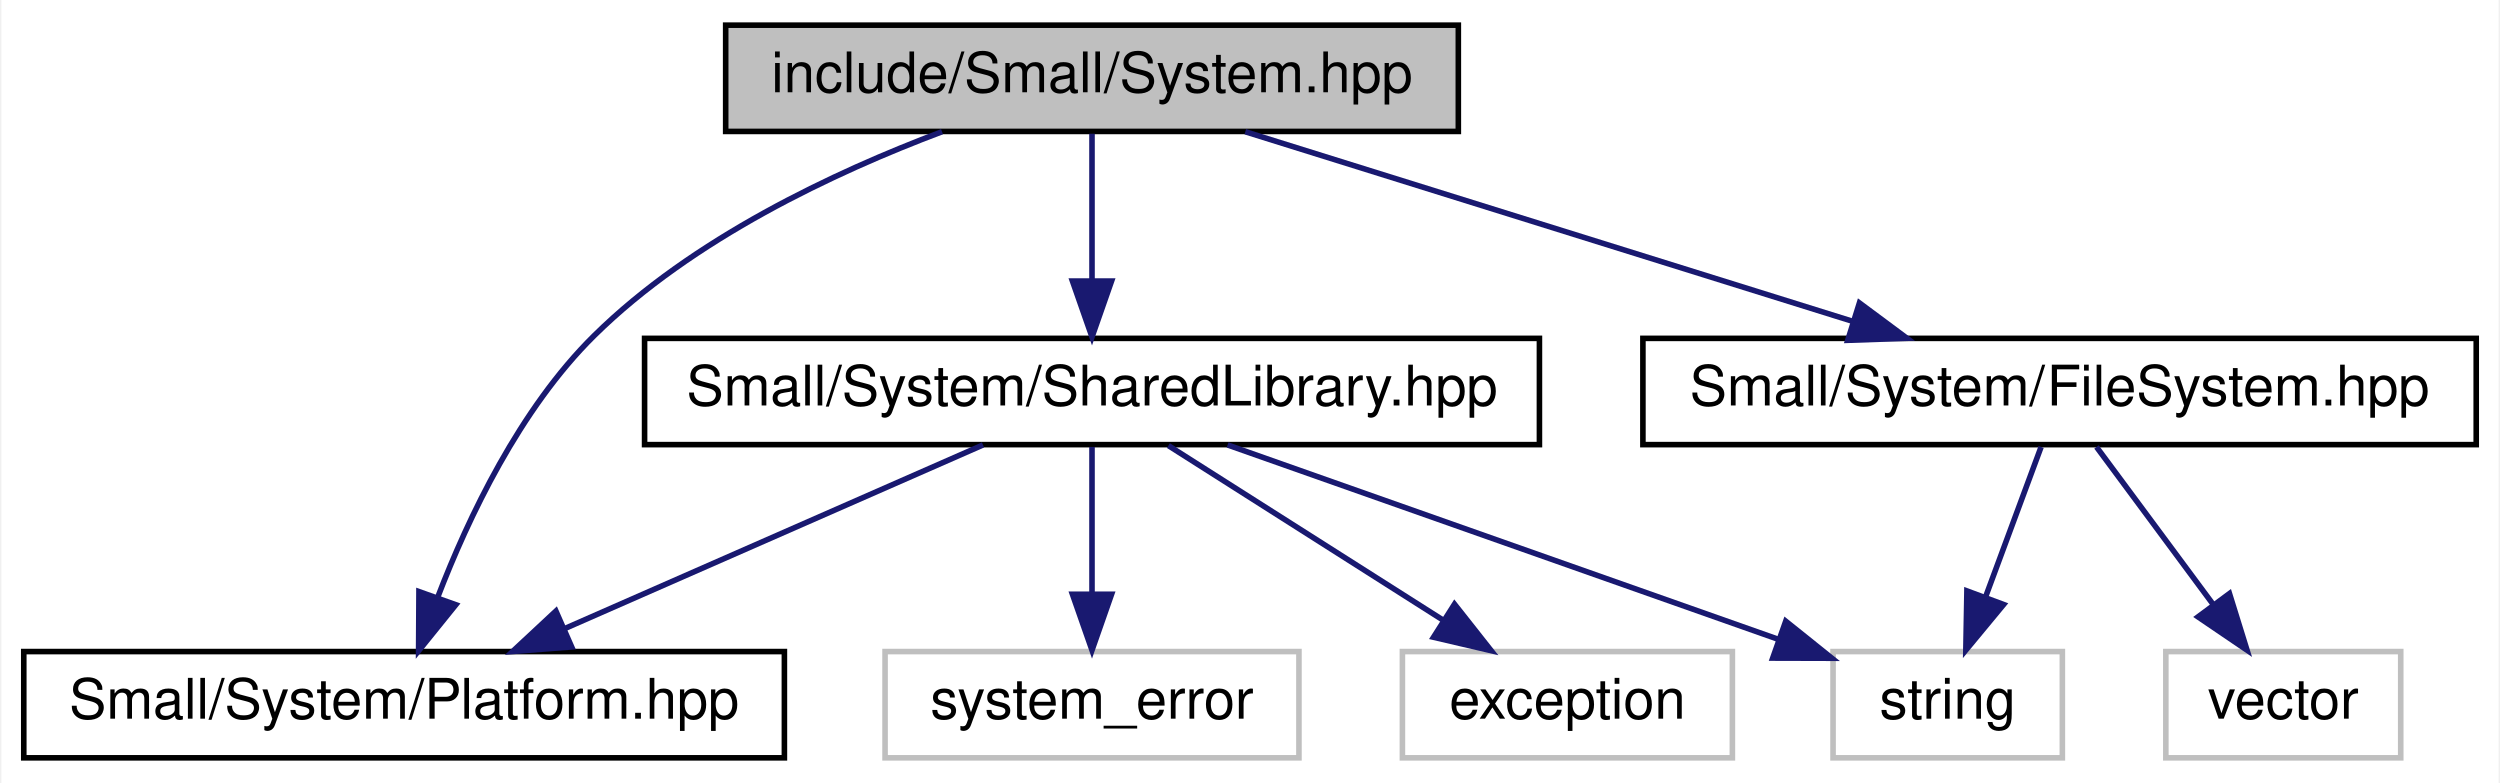
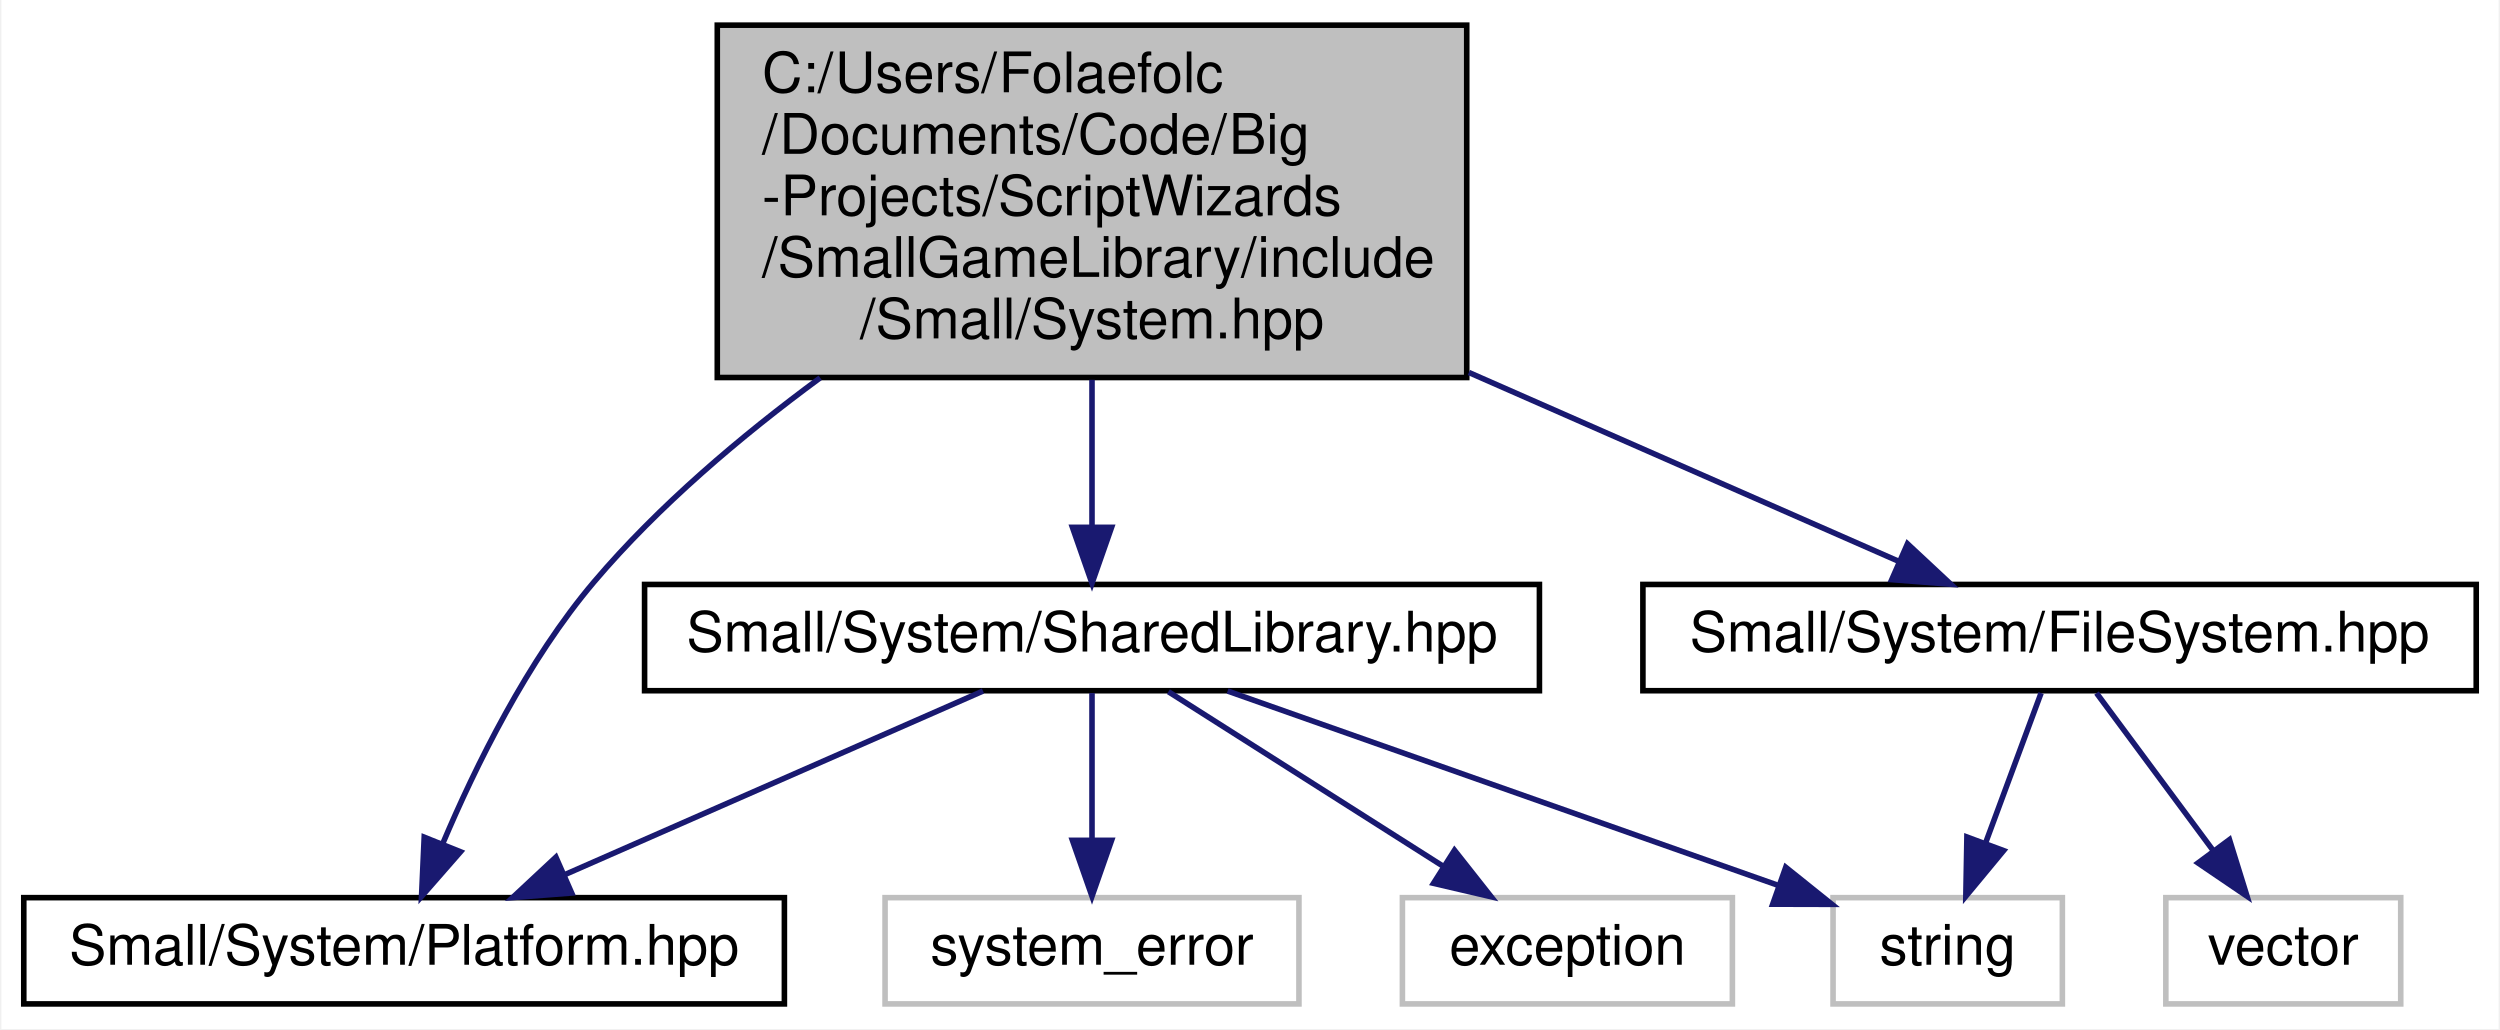
- <svg xmlns="http://www.w3.org/2000/svg" xmlns:xlink="http://www.w3.org/1999/xlink" width="447pt" height="140pt" viewBox="0.00 0.00 446.50 140.00">
-   <g id="graph0" class="graph" transform="scale(1 1) rotate(0) translate(4 136)">
-     <polygon fill="white" stroke="none" points="-4,4 -4,-136 442.5,-136 442.5,4 -4,4" />
+ <svg xmlns="http://www.w3.org/2000/svg" xmlns:xlink="http://www.w3.org/1999/xlink" width="447pt" height="184pt" viewBox="0.00 0.00 446.50 184.00">
+   <g id="graph0" class="graph" transform="scale(1 1) rotate(0) translate(4 180)">
+     <polygon fill="white" stroke="none" points="-4,4 -4,-180 442.5,-180 442.5,4 -4,4" />
    <g id="node1" class="node">
-       <polygon fill="#bfbfbf" stroke="black" points="125.5,-112.5 125.5,-131.5 256.5,-131.5 256.5,-112.5 125.5,-112.5" />
-       <text text-anchor="middle" x="191" y="-119.5" font-family="Helvetica,sans-Serif" font-size="10.00">include/Small/System.hpp</text>
+       <polygon fill="#bfbfbf" stroke="black" points="124,-112.5 124,-175.5 258,-175.5 258,-112.5 124,-112.5" />
+       <text text-anchor="start" x="132" y="-163.5" font-family="Helvetica,sans-Serif" font-size="10.00">C:/Users/Folaefolc</text>
+       <text text-anchor="start" x="132" y="-152.5" font-family="Helvetica,sans-Serif" font-size="10.00">/Documents/Code/Big</text>
+       <text text-anchor="start" x="132" y="-141.5" font-family="Helvetica,sans-Serif" font-size="10.00">-Projects/ScriptWizards</text>
+       <text text-anchor="start" x="132" y="-130.5" font-family="Helvetica,sans-Serif" font-size="10.00">/SmallGameLibrary/include</text>
+       <text text-anchor="middle" x="191" y="-119.5" font-family="Helvetica,sans-Serif" font-size="10.00">/Small/System.hpp</text>
    </g>
    <g id="node2" class="node">
      <g id="a_node2">
        <a xlink:href="../../d5/d40/Platform_8hpp.html" target="_top" xlink:title="Defines to identify the running operating system. ">
          <polygon fill="white" stroke="black" points="0,-0.5 0,-19.5 136,-19.5 136,-0.5 0,-0.5" />
          <text text-anchor="middle" x="68" y="-7.5" font-family="Helvetica,sans-Serif" font-size="10.00">Small/System/Platform.hpp</text>
        </a>
      </g>
    </g>
    <g id="edge1" class="edge">
-       <path fill="none" stroke="midnightblue" d="M164.185,-112.448C144.973,-105.222 119.505,-93.265 102,-76 88.705,-62.888 79.486,-43.472 74.035,-29.276" />
-       <polygon fill="midnightblue" stroke="midnightblue" points="77.251,-27.872 70.597,-19.628 70.657,-30.223 77.251,-27.872" />
+       <path fill="none" stroke="midnightblue" d="M142.397,-112.443C128.246,-102.035 113.513,-89.566 102,-76 90.049,-61.918 80.727,-42.929 74.89,-29.114" />
+       <polygon fill="midnightblue" stroke="midnightblue" points="78.094,-27.7 71.121,-19.724 71.598,-30.308 78.094,-27.7" />
    </g>
    <g id="node3" class="node">
      <g id="a_node3">
        <a xlink:href="../../d4/da5/SharedLibrary_8hpp.html" target="_top" xlink:title="Utility to easily load shared libraries and retrieve their functions. ">
          <polygon fill="white" stroke="black" points="111,-56.5 111,-75.5 271,-75.5 271,-56.5 111,-56.5" />
          <text text-anchor="middle" x="191" y="-63.5" font-family="Helvetica,sans-Serif" font-size="10.00">Small/System/SharedLibrary.hpp</text>
        </a>
      </g>
    </g>
    <g id="edge2" class="edge">
-       <path fill="none" stroke="midnightblue" d="M191,-112.083C191,-105.006 191,-94.861 191,-85.987" />
-       <polygon fill="midnightblue" stroke="midnightblue" points="194.5,-85.751 191,-75.751 187.5,-85.751 194.5,-85.751" />
+       <path fill="none" stroke="midnightblue" d="M191,-112.088C191,-103.15 191,-93.669 191,-85.719" />
+       <polygon fill="midnightblue" stroke="midnightblue" points="194.5,-85.718 191,-75.718 187.5,-85.718 194.5,-85.718" />
    </g>
    <g id="node7" class="node">
      <g id="a_node7">
        <a xlink:href="../../d2/dbb/FileSystem_8hpp.html" target="_top" xlink:title="Useful functionalities related to the filesystem. ">
          <polygon fill="white" stroke="black" points="289.5,-56.5 289.5,-75.5 438.5,-75.5 438.5,-56.5 289.5,-56.5" />
          <text text-anchor="middle" x="364" y="-63.5" font-family="Helvetica,sans-Serif" font-size="10.00">Small/System/FileSystem.hpp</text>
        </a>
      </g>
    </g>
    <g id="edge7" class="edge">
-       <path fill="none" stroke="midnightblue" d="M218.412,-112.444C247.769,-103.28 294.519,-88.688 327.096,-78.519" />
-       <polygon fill="midnightblue" stroke="midnightblue" points="328.213,-81.837 336.716,-75.516 326.127,-75.155 328.213,-81.837" />
+       <path fill="none" stroke="midnightblue" d="M258.382,-113.399C285.082,-101.669 314.341,-88.816 335.278,-79.618" />
+       <polygon fill="midnightblue" stroke="midnightblue" points="336.809,-82.768 344.556,-75.542 333.993,-76.359 336.809,-82.768" />
    </g>
    <g id="edge3" class="edge">
      <path fill="none" stroke="midnightblue" d="M171.51,-56.444C151.358,-47.596 119.677,-33.688 96.669,-23.587" />
      <polygon fill="midnightblue" stroke="midnightblue" points="97.962,-20.332 87.398,-19.516 95.148,-26.741 97.962,-20.332" />
    </g>
    <g id="node4" class="node">
      <polygon fill="white" stroke="#bfbfbf" points="323.5,-0.5 323.5,-19.5 364.5,-19.5 364.5,-0.5 323.5,-0.5" />
      <text text-anchor="middle" x="344" y="-7.5" font-family="Helvetica,sans-Serif" font-size="10.00">string</text>
    </g>
    <g id="edge4" class="edge">
      <path fill="none" stroke="midnightblue" d="M215.243,-56.444C241.926,-47.026 284.855,-31.875 313.728,-21.684" />
      <polygon fill="midnightblue" stroke="midnightblue" points="315.04,-24.933 323.305,-18.304 312.71,-18.332 315.04,-24.933" />
    </g>
    <g id="node5" class="node">
      <polygon fill="white" stroke="#bfbfbf" points="154,-0.5 154,-19.5 228,-19.5 228,-0.5 154,-0.5" />
      <text text-anchor="middle" x="191" y="-7.5" font-family="Helvetica,sans-Serif" font-size="10.00">system_error</text>
    </g>
    <g id="edge5" class="edge">
      <path fill="none" stroke="midnightblue" d="M191,-56.083C191,-49.006 191,-38.861 191,-29.986" />
      <polygon fill="midnightblue" stroke="midnightblue" points="194.5,-29.751 191,-19.751 187.5,-29.751 194.5,-29.751" />
    </g>
    <g id="node6" class="node">
      <polygon fill="white" stroke="#bfbfbf" points="246.5,-0.5 246.5,-19.5 305.5,-19.5 305.5,-0.5 246.5,-0.5" />
      <text text-anchor="middle" x="276" y="-7.5" font-family="Helvetica,sans-Serif" font-size="10.00">exception</text>
    </g>
    <g id="edge6" class="edge">
      <path fill="none" stroke="midnightblue" d="M204.657,-56.324C217.916,-47.9 238.268,-34.971 253.846,-25.074" />
      <polygon fill="midnightblue" stroke="midnightblue" points="255.813,-27.971 262.377,-19.654 252.06,-22.063 255.813,-27.971" />
    </g>
    <g id="edge8" class="edge">
      <path fill="none" stroke="midnightblue" d="M360.697,-56.083C358.018,-48.849 354.151,-38.409 350.814,-29.397" />
      <polygon fill="midnightblue" stroke="midnightblue" points="353.996,-27.913 347.241,-19.751 347.432,-30.344 353.996,-27.913" />
    </g>
    <g id="node8" class="node">
      <polygon fill="white" stroke="#bfbfbf" points="383,-0.5 383,-19.5 425,-19.5 425,-0.5 383,-0.5" />
      <text text-anchor="middle" x="404" y="-7.5" font-family="Helvetica,sans-Serif" font-size="10.00">vector</text>
    </g>
    <g id="edge9" class="edge">
      <path fill="none" stroke="midnightblue" d="M370.605,-56.083C376.255,-48.455 384.545,-37.264 391.451,-27.941" />
      <polygon fill="midnightblue" stroke="midnightblue" points="394.378,-29.87 397.518,-19.751 388.753,-25.703 394.378,-29.87" />
    </g>
  </g>
</svg>
